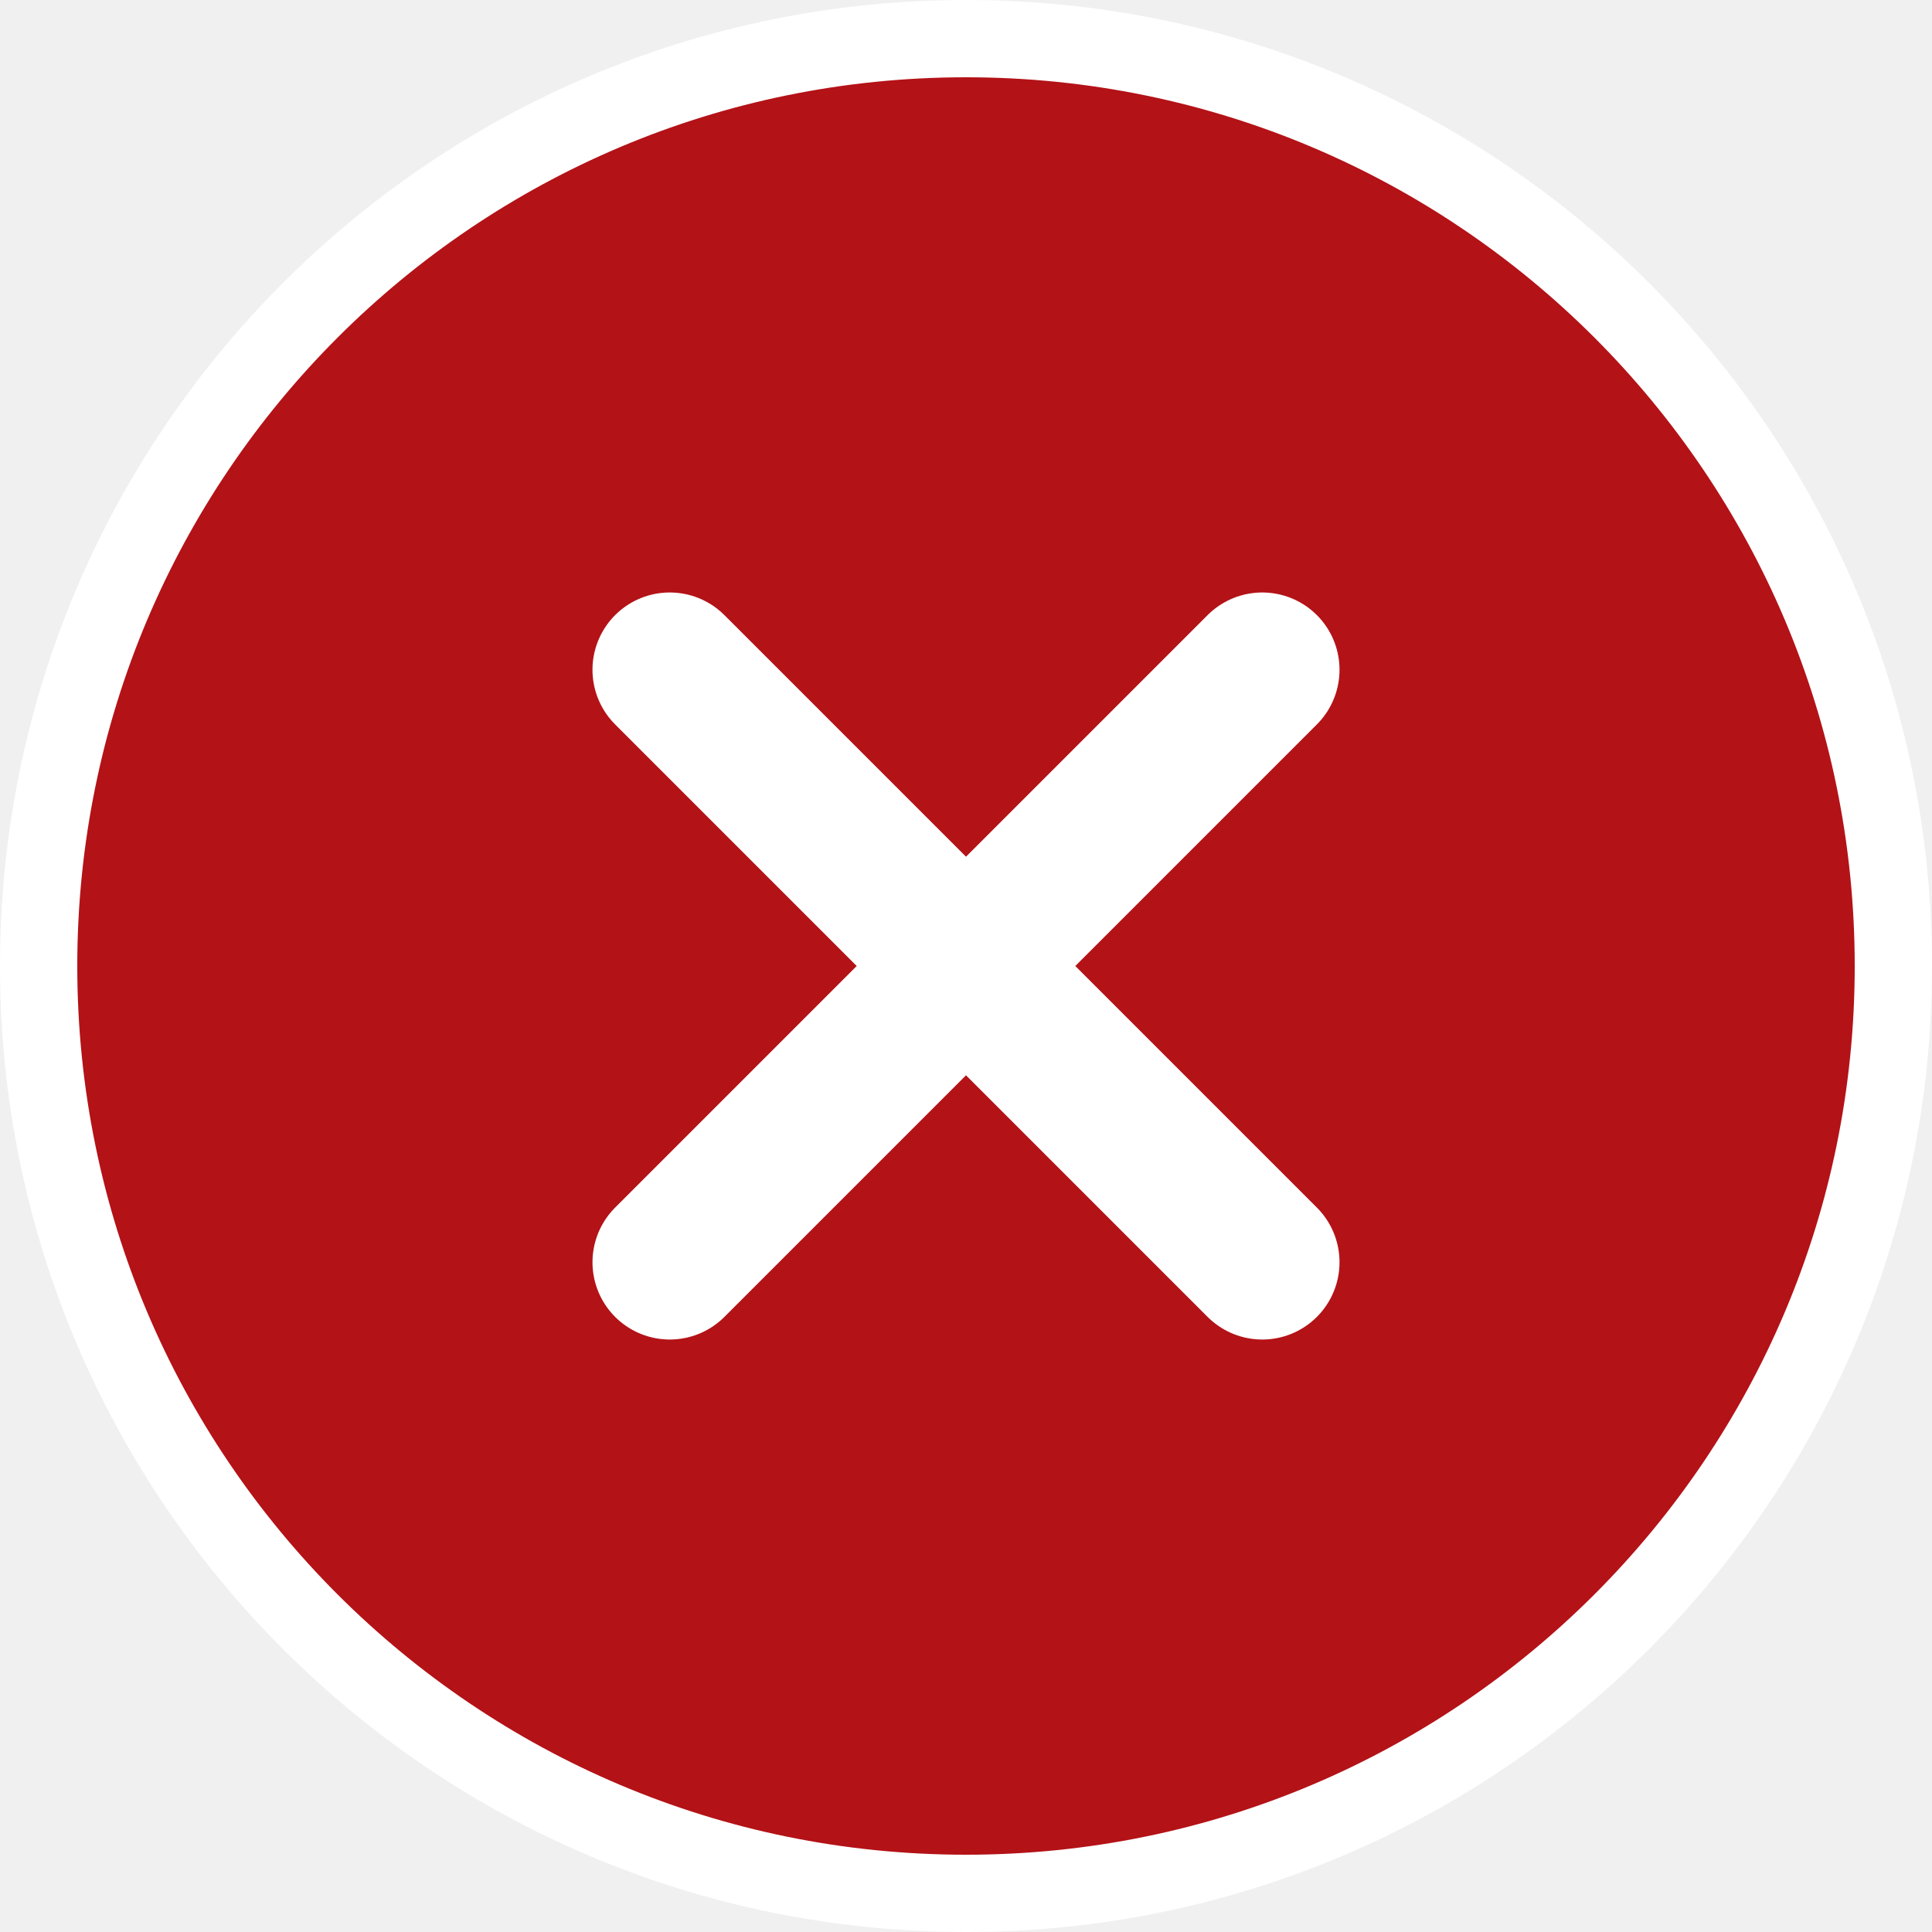
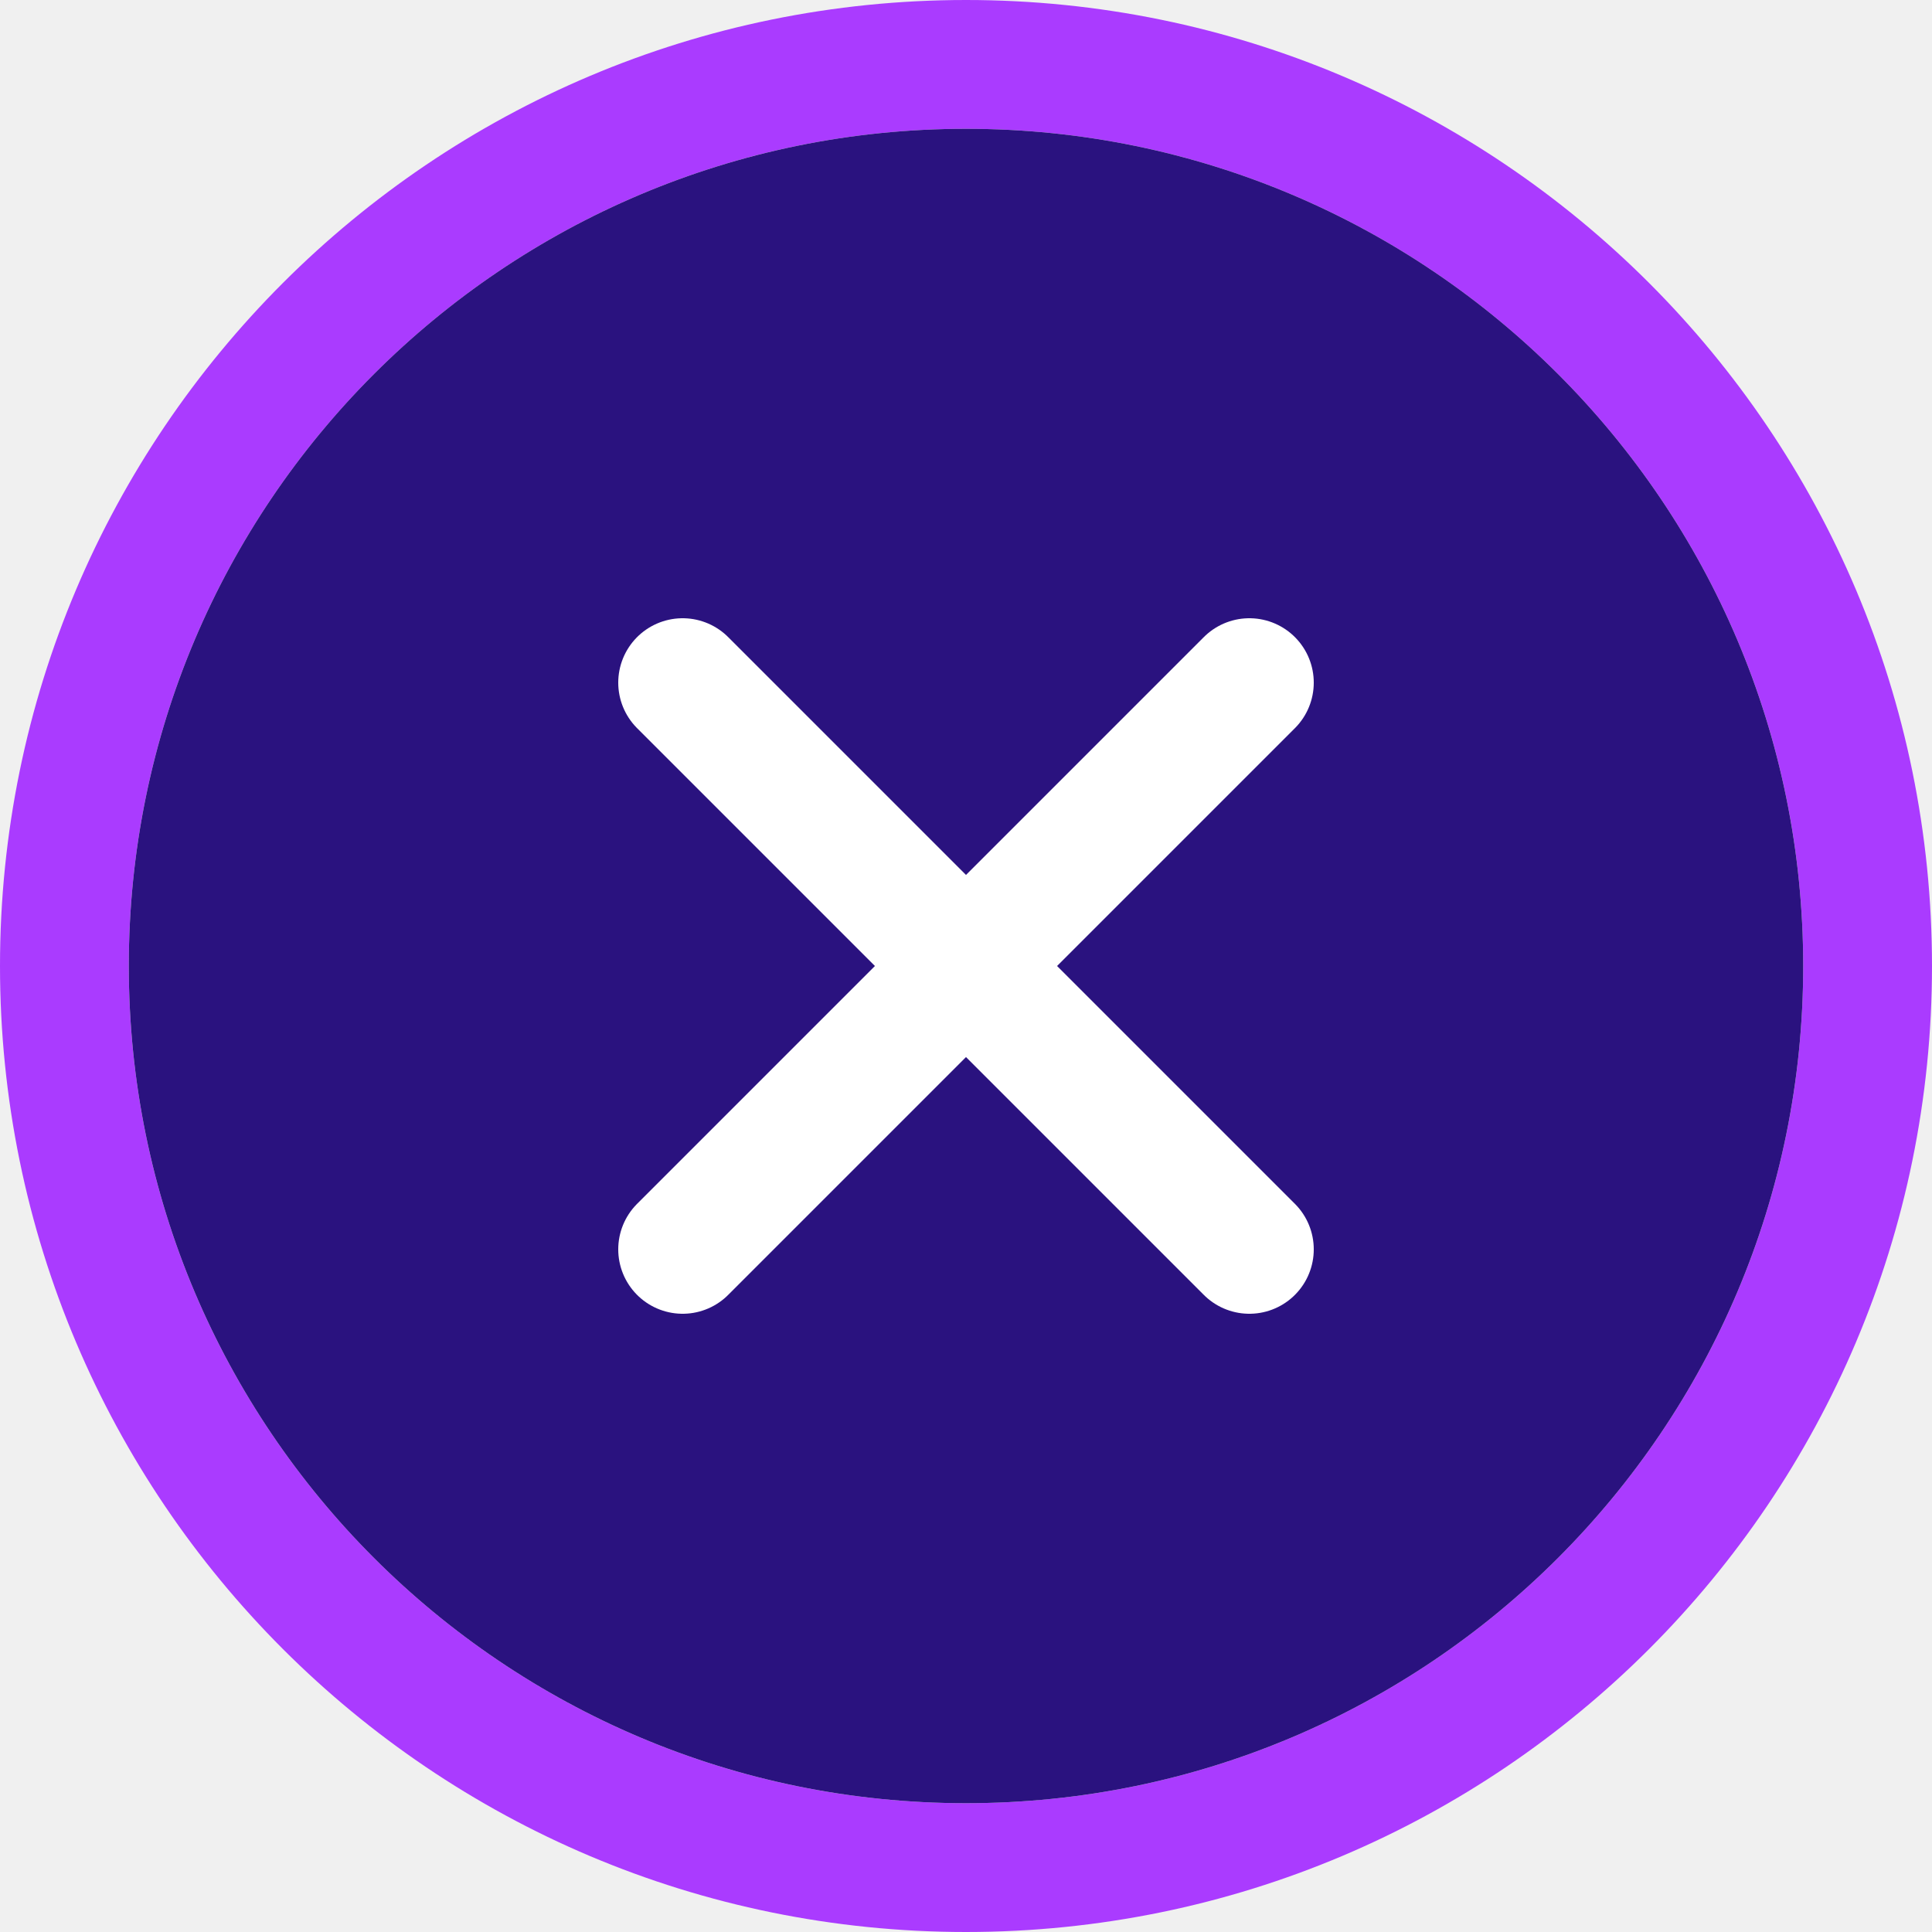
<svg xmlns="http://www.w3.org/2000/svg" width="150" height="150" viewBox="0 0 150 150" fill="none">
-   <circle cx="75" cy="75" r="72" fill="#B31217" stroke="white" stroke-width="6" />
-   <path d="M52 52 L98 98 M98 52 L52 98" stroke="white" stroke-width="12" stroke-linecap="round" />
+   <circle cx="75" cy="75" r="70" stroke="#AA3BFF" stroke-width="10" />
+   <circle cx="75" cy="75" r="65" fill="#2A127F" />
+   <line x1="53" y1="53" x2="97" y2="97" stroke="white" stroke-width="10" stroke-linecap="round" />
+   <line x1="97" y1="53" x2="53" y2="97" stroke="white" stroke-width="10" stroke-linecap="round" />
</svg>
